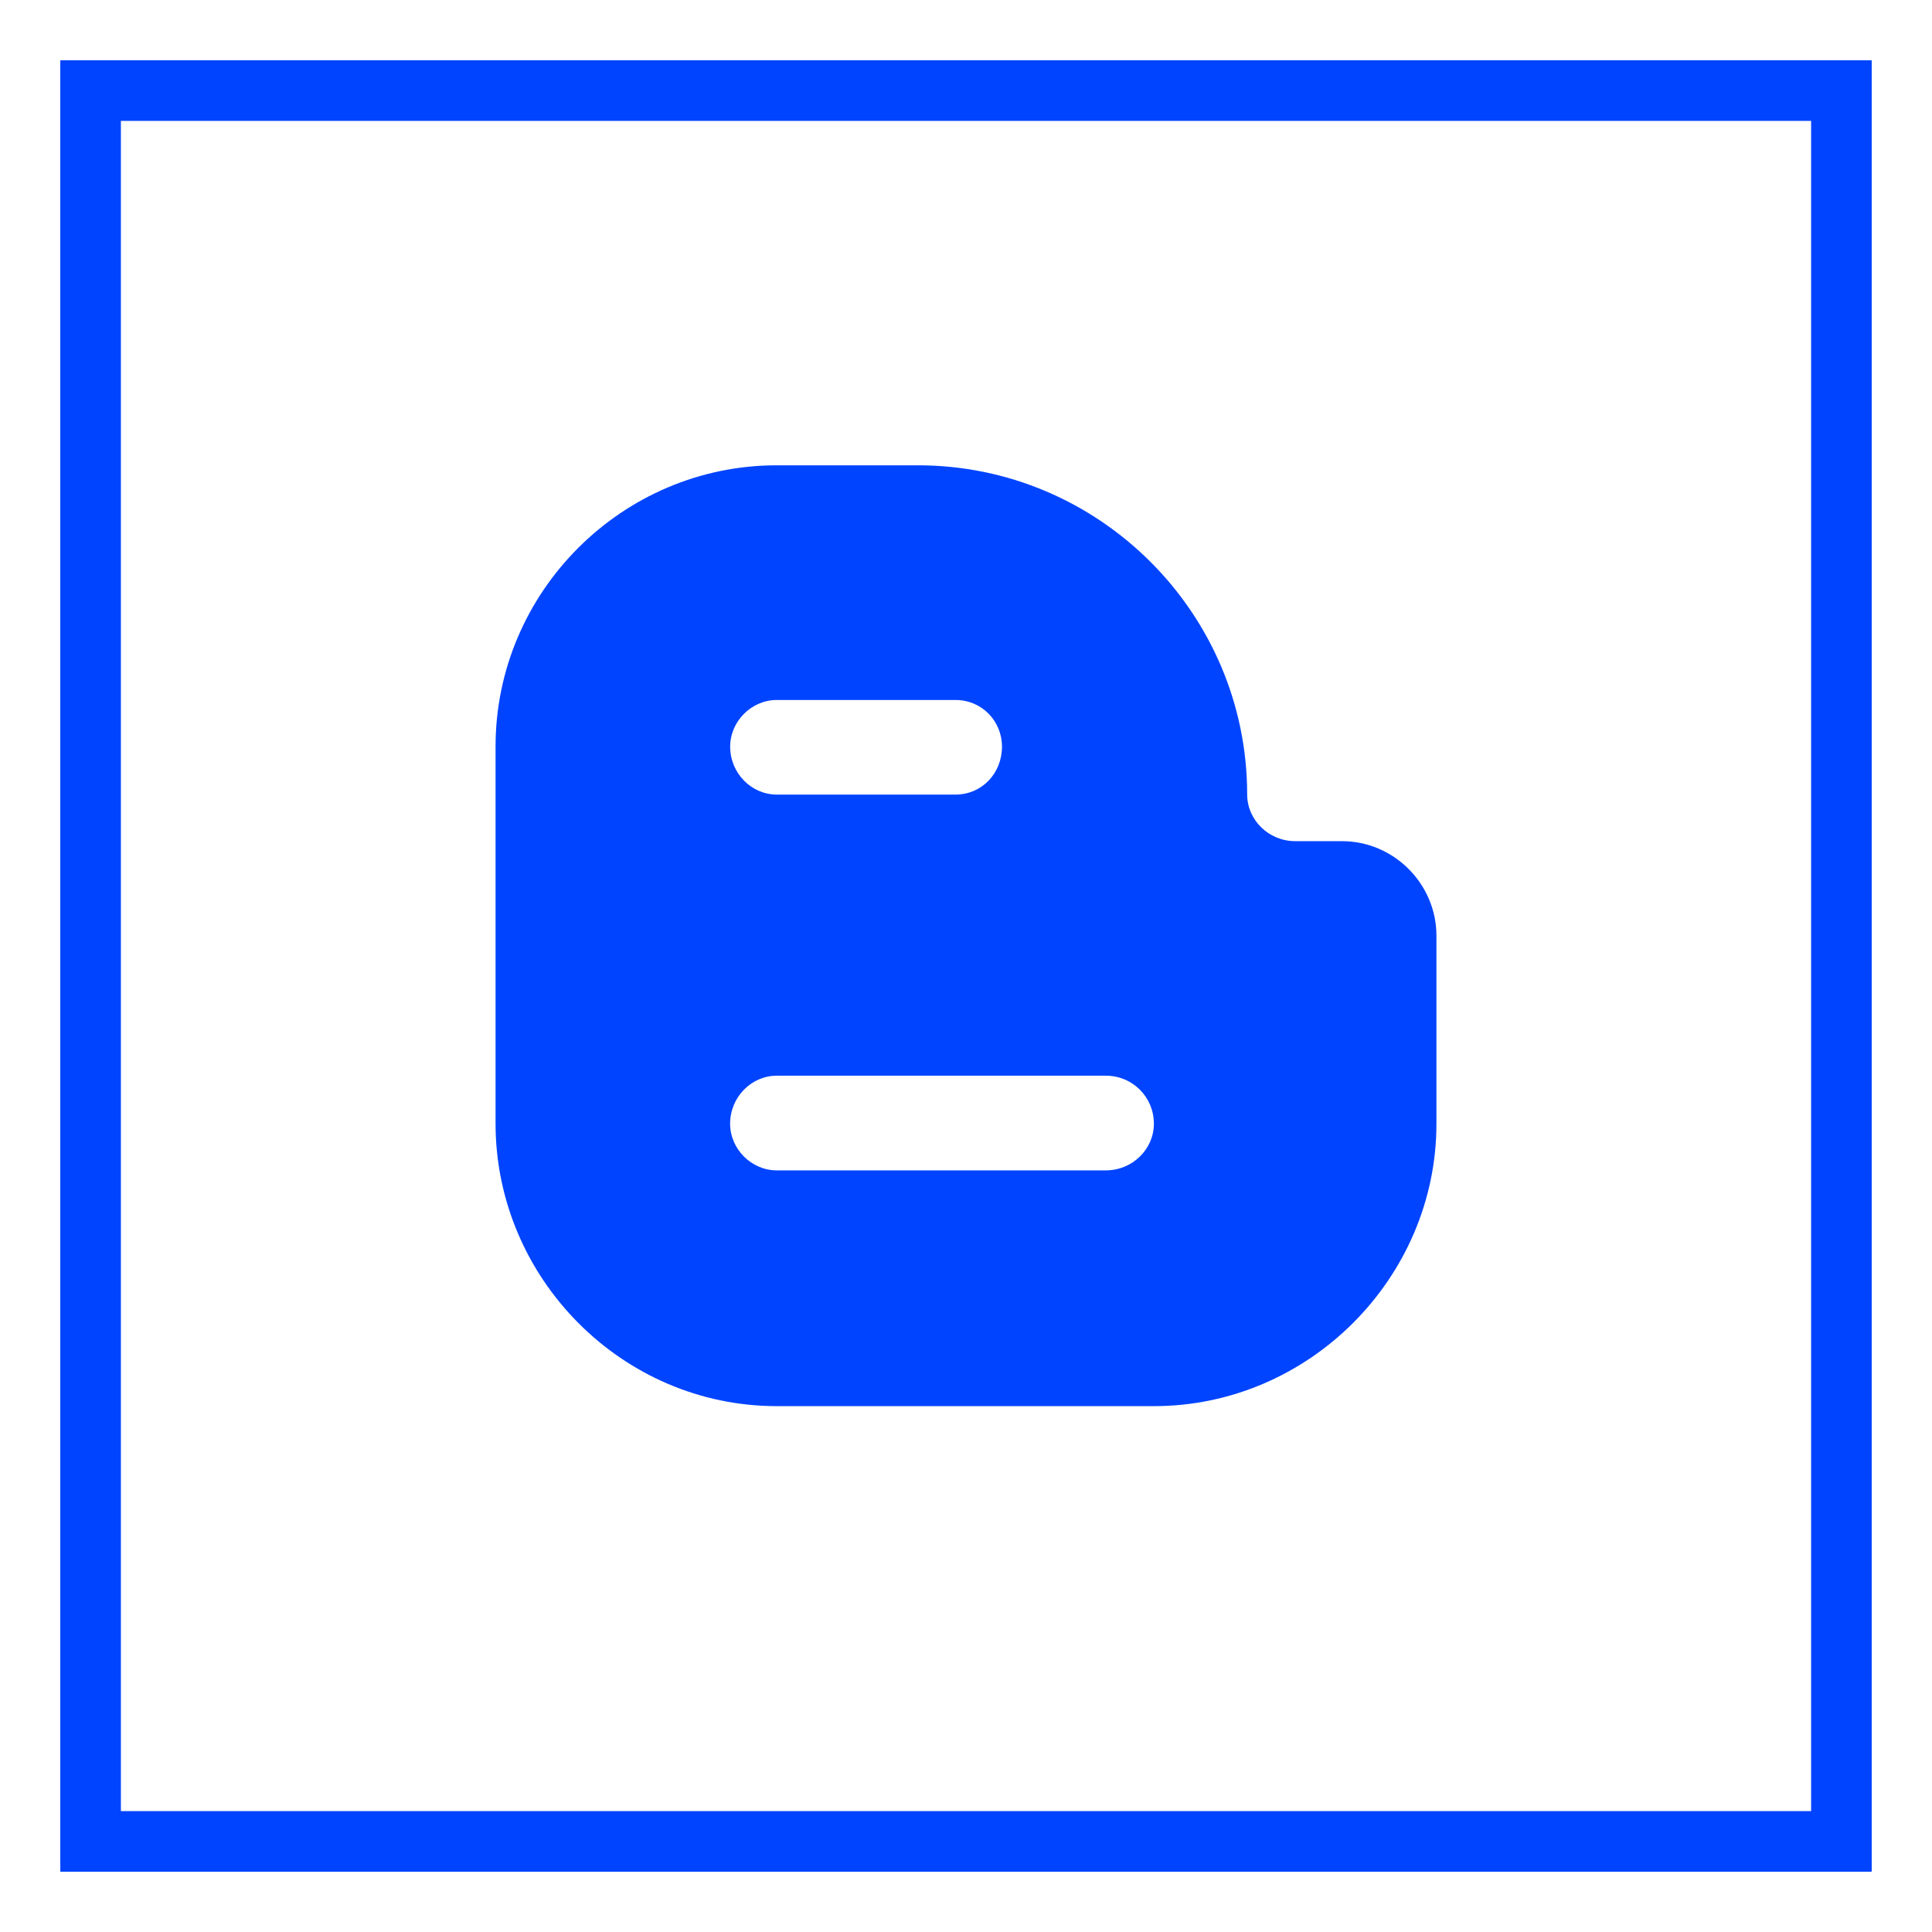
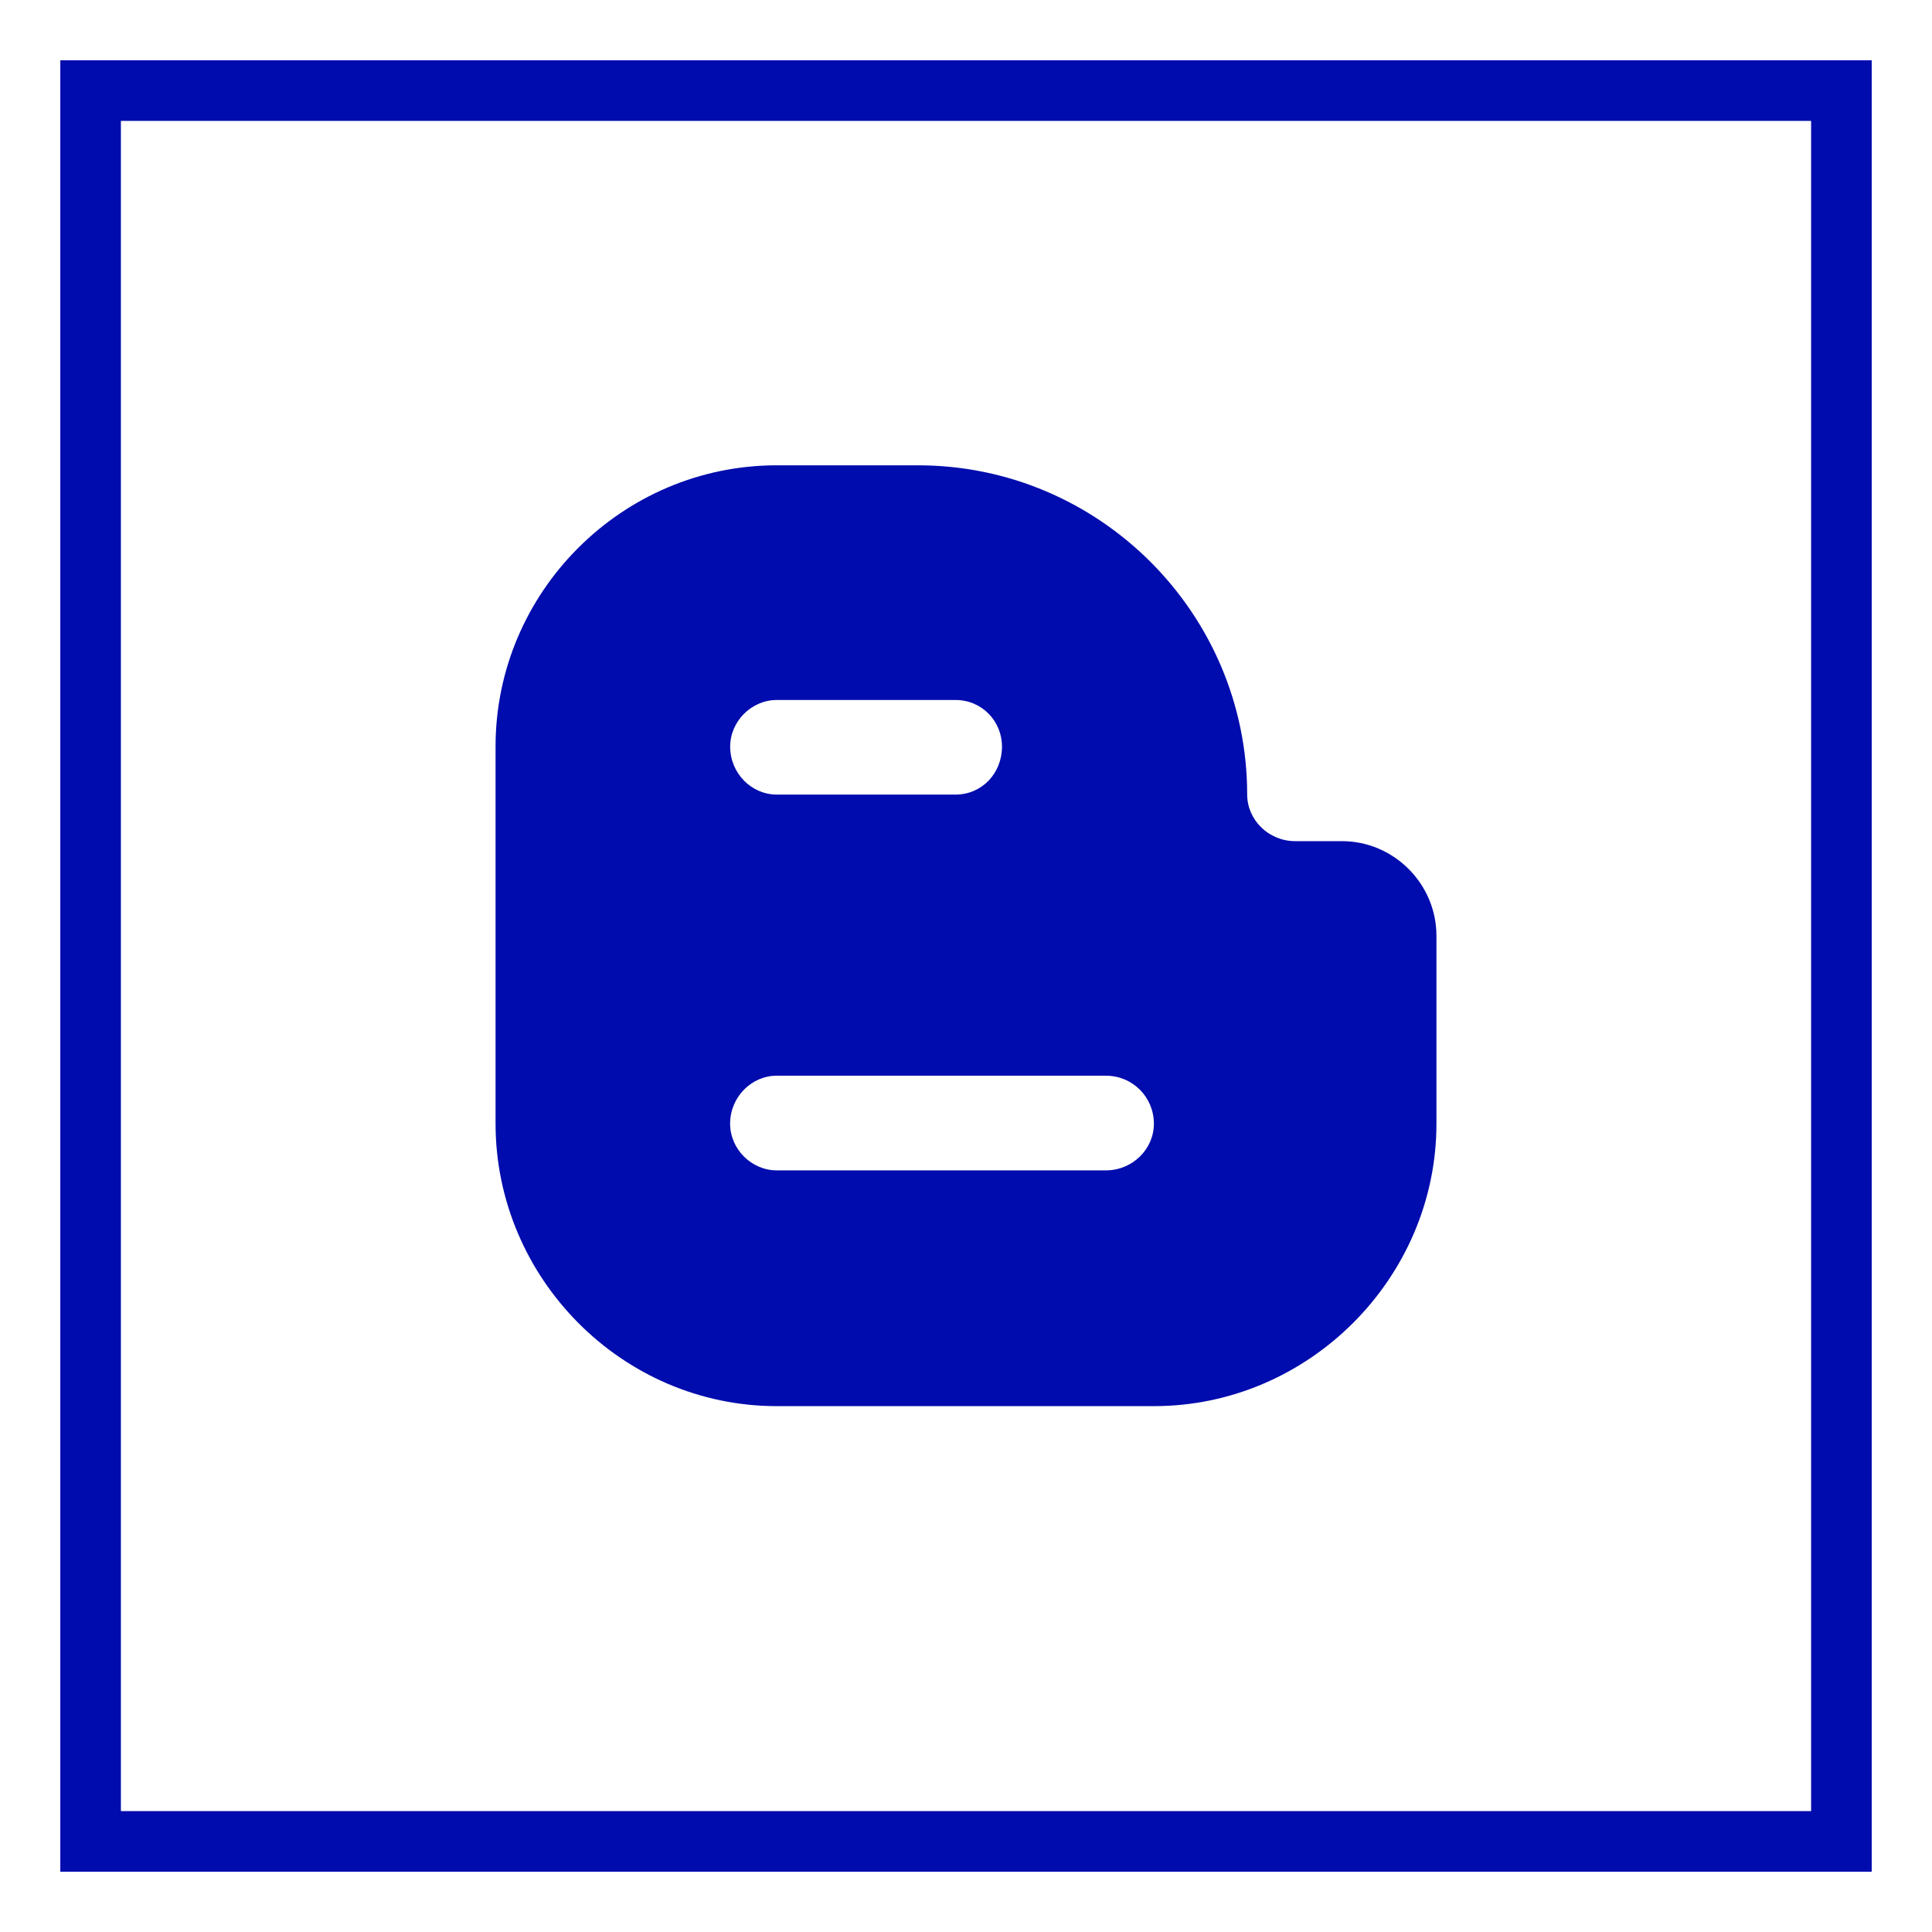
<svg xmlns="http://www.w3.org/2000/svg" enable-background="new 0 0 32 32" version="1.1" width="30px" height="30px" viewBox="0 0 32 32" xml:space="preserve">
  <g id="Line">
    <g>
-       <path d="M30,2v28H2V2H30 M31,1H1v30h30V1L31,1z" fill="#0044ff" />
-       <path d="M30,2v28H2V2H30 M31,1H1v30h30V1L31,1z" fill="#0044ff" />
+       <path d="M30,2v28H2V2H30 M31,1H1v30h30V1L31,1z" fill="#000cad" />
+       <path d="M30,2v28H2V2H30 M31,1H1v30h30V1L31,1z" fill="#000cad" />
    </g>
    <g>
-       <path d="M23.792,18.612V15.5c0-0.861-0.706-1.568-1.567-1.568h-0.773c-0.441,0-0.795-0.353-0.795-0.773    c0-3.002-2.45-5.452-5.452-5.452h-2.34c-2.56,0-4.657,2.097-4.657,4.657v6.246c0,2.56,2.097,4.68,4.657,4.68h6.246    C21.672,23.292,23.792,21.172,23.792,18.612L23.792,18.612z M12.865,17.817h5.452c0.442,0,0.795,0.354,0.795,0.795    c0,0.42-0.353,0.773-0.795,0.773h-5.452c-0.419,0-0.772-0.353-0.772-0.773C12.093,18.171,12.446,17.817,12.865,17.817    L12.865,17.817z M16.596,12.366c0,0.441-0.331,0.795-0.772,0.795h-2.958c-0.419,0-0.772-0.353-0.772-0.795    c0-0.419,0.353-0.772,0.772-0.772h2.958C16.265,11.593,16.596,11.946,16.596,12.366L16.596,12.366z" fill="#0044ff" />
+       <path d="M23.792,18.612V15.5c0-0.861-0.706-1.568-1.567-1.568h-0.773c-0.441,0-0.795-0.353-0.795-0.773    c0-3.002-2.45-5.452-5.452-5.452h-2.34c-2.56,0-4.657,2.097-4.657,4.657v6.246c0,2.56,2.097,4.68,4.657,4.68h6.246    C21.672,23.292,23.792,21.172,23.792,18.612L23.792,18.612z M12.865,17.817h5.452c0.442,0,0.795,0.354,0.795,0.795    c0,0.42-0.353,0.773-0.795,0.773h-5.452c-0.419,0-0.772-0.353-0.772-0.773C12.093,18.171,12.446,17.817,12.865,17.817    L12.865,17.817z M16.596,12.366c0,0.441-0.331,0.795-0.772,0.795h-2.958c-0.419,0-0.772-0.353-0.772-0.795    c0-0.419,0.353-0.772,0.772-0.772h2.958C16.265,11.593,16.596,11.946,16.596,12.366L16.596,12.366z" fill="#000cad" />
    </g>
  </g>
</svg>
